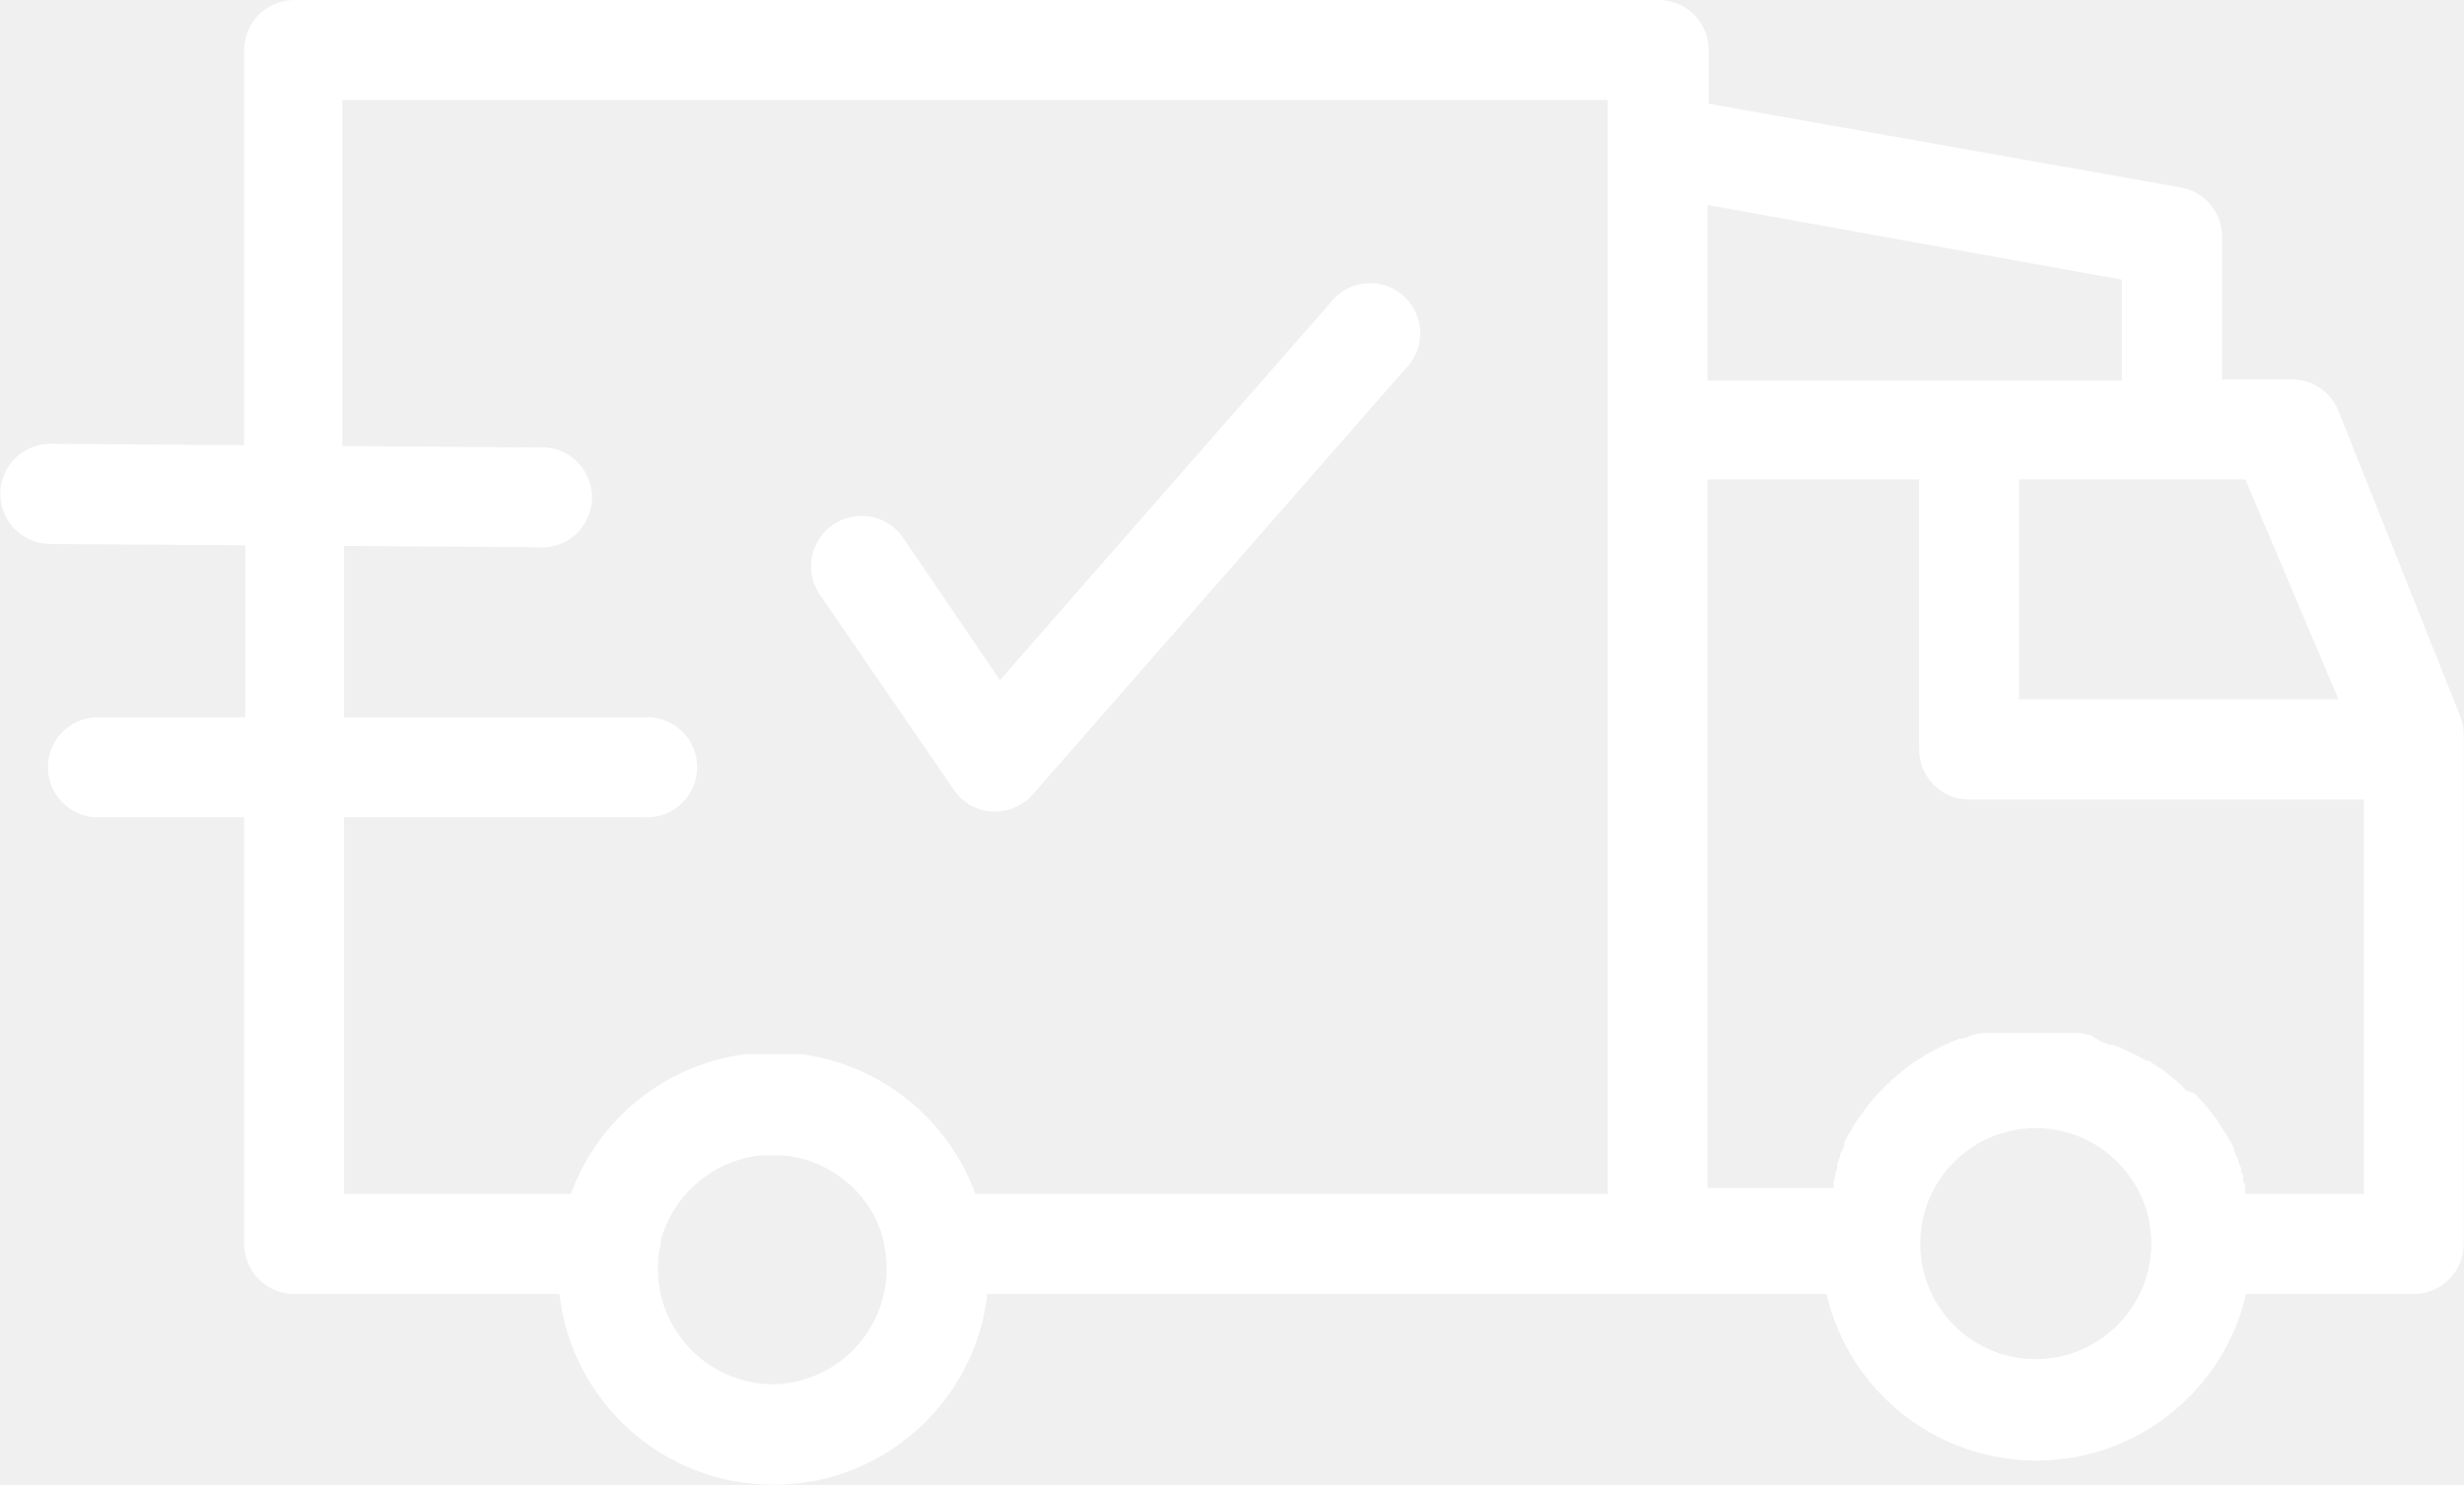
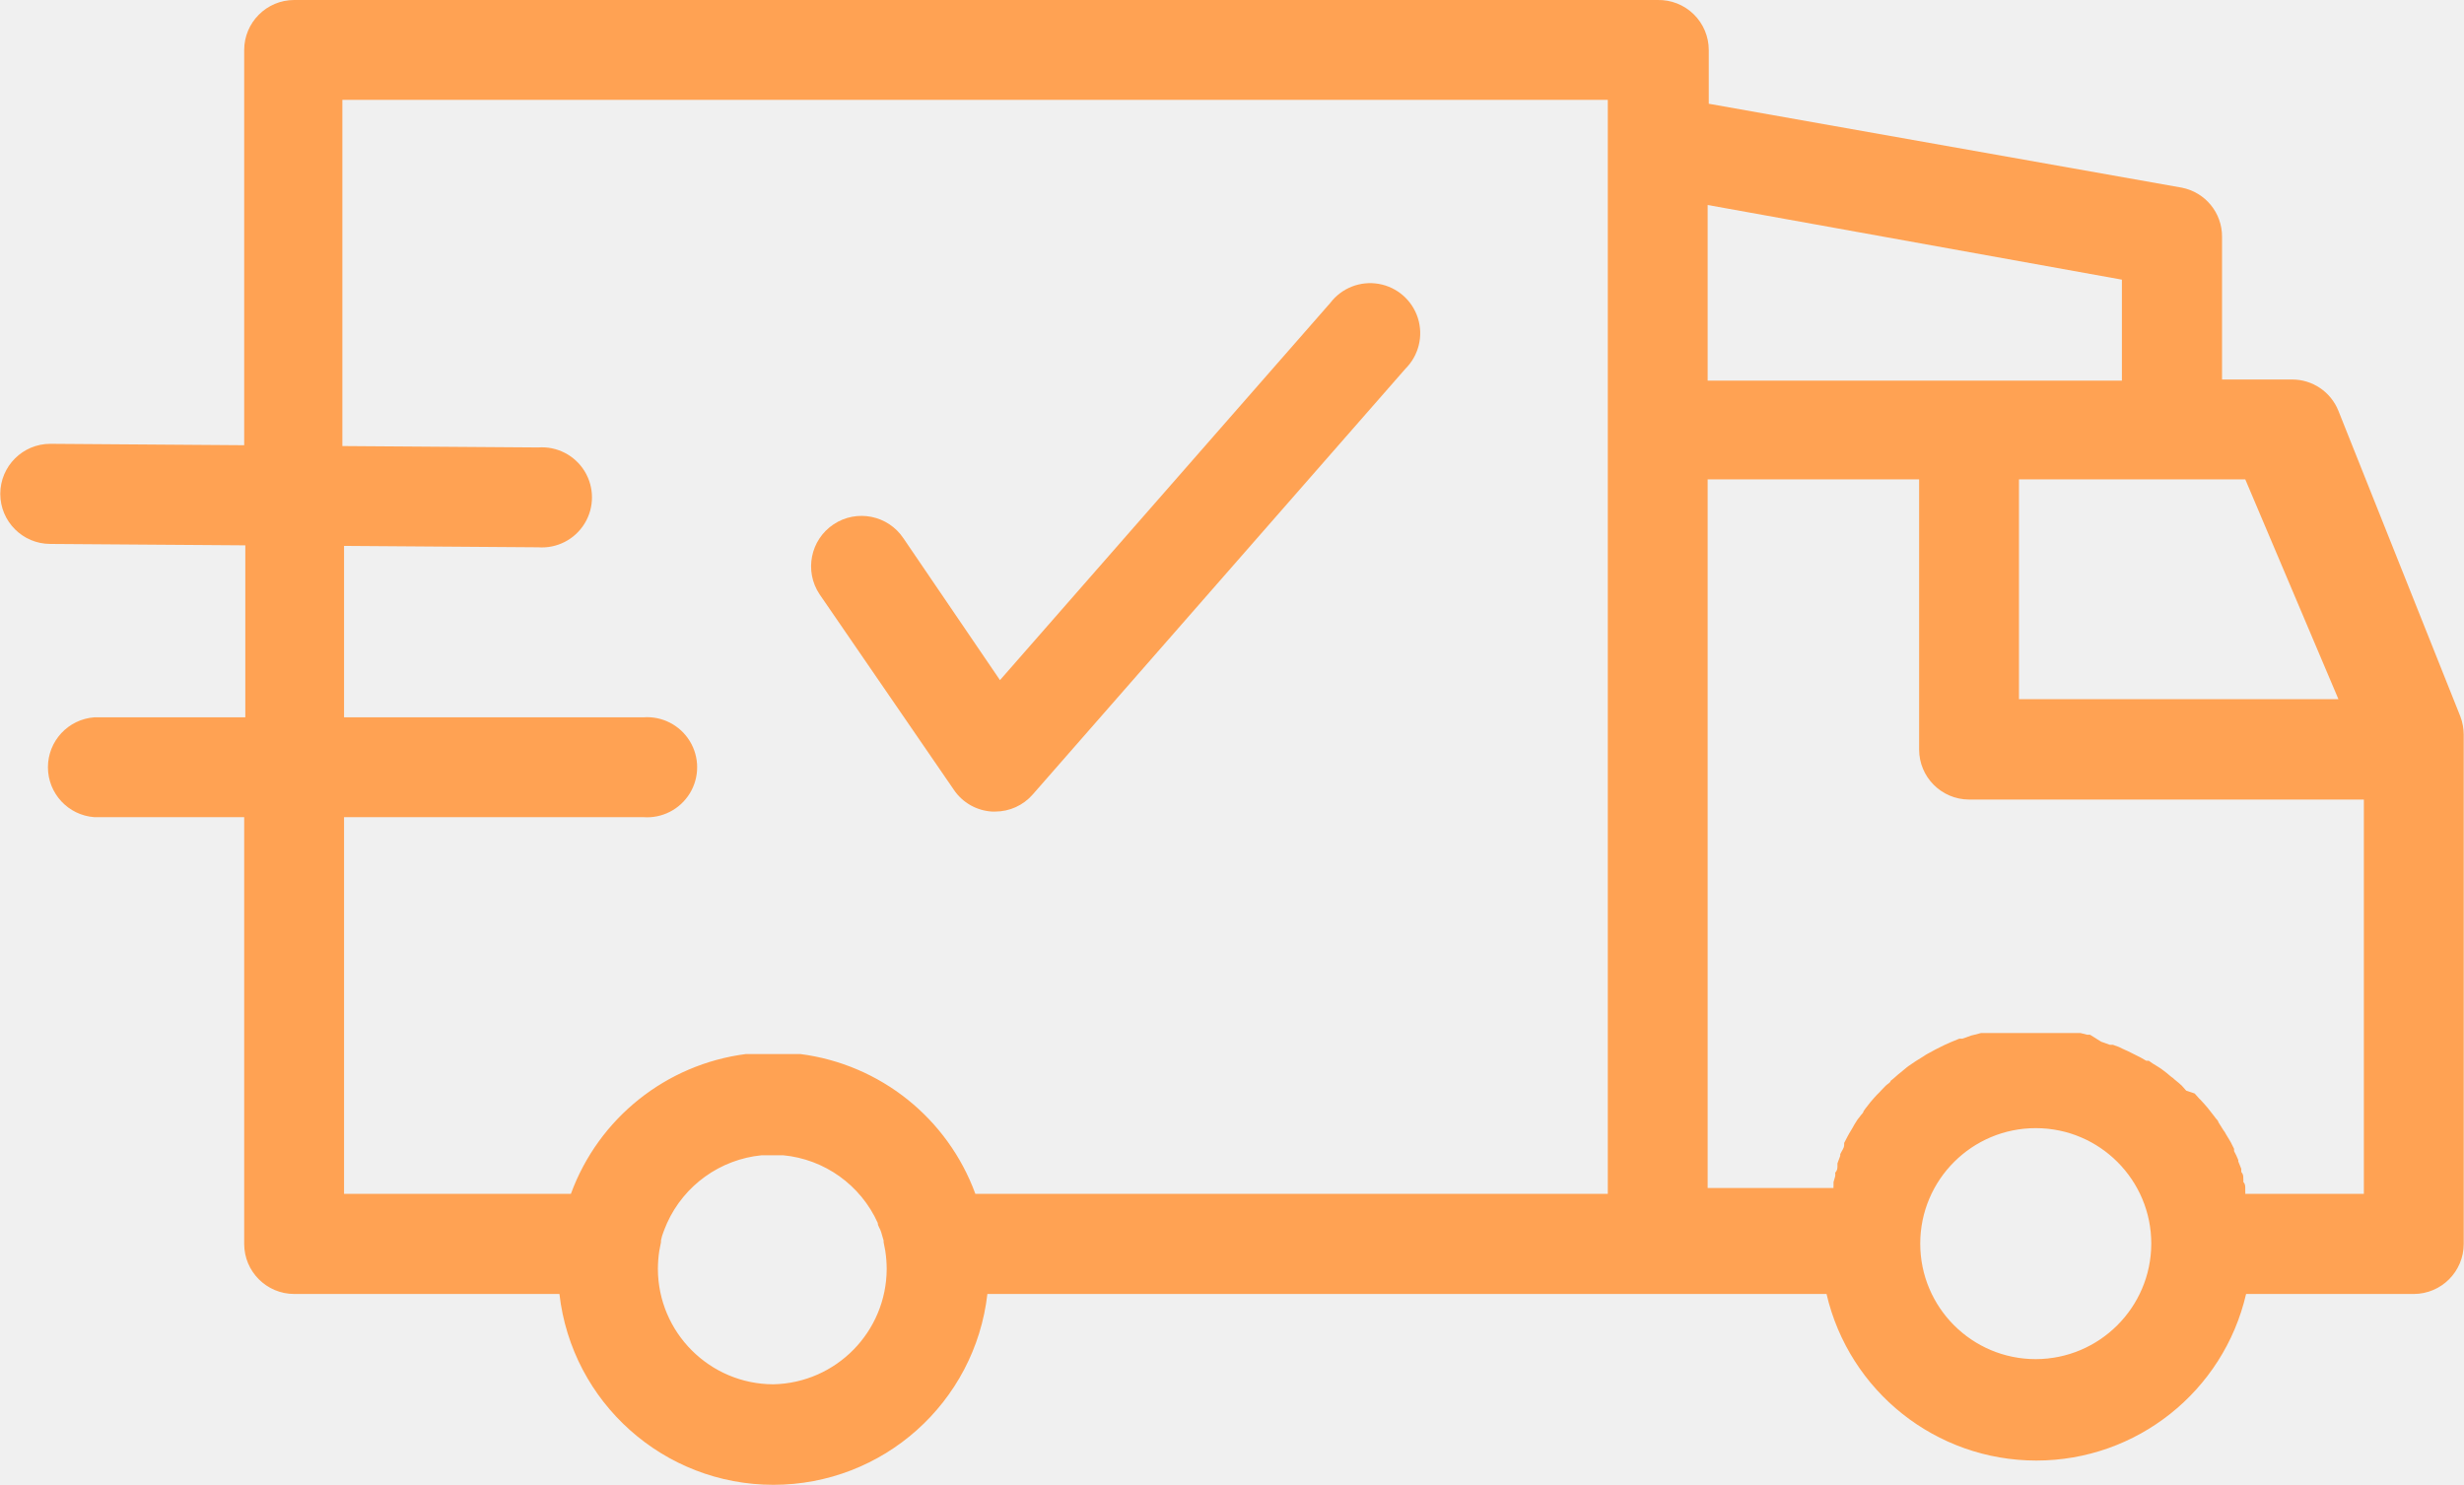
<svg xmlns="http://www.w3.org/2000/svg" viewBox="0 0 88.09 53.07">
  <defs>
-     <style>.cls-1{fill:#fff;}</style>
+     <style>.cls-1{fill:#ffa253;}</style>
  </defs>
  <g id="Layer_2" data-name="Layer 2">
    <g id="Layer_1-2" data-name="Layer 1">
      <path class="cls-1" d="M34.1,28.24a1.77,1.77,0,0,0,1.37.78h.11a1.78,1.78,0,0,0,1.34-.61L50.25,13.18a1.79,1.79,0,1,0-2.69-2.35L35.75,24.32,32.3,19.25a1.79,1.79,0,0,0-3,2Z" />
      <path class="cls-1" d="M1.77,19.45l7,.05v6.15H3.37a1.79,1.79,0,0,0,0,3.57H8.73V44.48a1.79,1.79,0,0,0,1.79,1.79H20a7.7,7.7,0,0,0,15.3,0h30a7.7,7.7,0,0,0,15,0h6a1.79,1.79,0,0,0,1.78-1.79V26.87s0-.05,0-.07,0,0,0-.06v-.46a1.88,1.88,0,0,0-.12-.66L83.6,14.69a1.78,1.78,0,0,0-1.66-1.12h-2.5V8.47A1.78,1.78,0,0,0,78,6.71l-16.91-3V1.79A1.79,1.79,0,0,0,59.26,0H10.52A1.79,1.79,0,0,0,8.73,1.79V15.92L1.8,15.87h0a1.79,1.79,0,0,0,0,3.58ZM27.65,49.5a4.14,4.14,0,0,1-4.13-4.13,4.37,4.37,0,0,1,.05-.64l.06-.31,0-.06a1.58,1.58,0,0,1,.09-.31s0,0,0,0,.08-.21.13-.32h0a4.16,4.16,0,0,1,3.38-2.42H28a4.14,4.14,0,0,1,3.38,2.42h0c0,.11.09.21.12.32l0,0,.09.31,0,.06.06.31a4.37,4.37,0,0,1,.05.64A4.14,4.14,0,0,1,27.65,49.5Zm45.13-.9a4.13,4.13,0,1,1,4.13-4.12A4.14,4.14,0,0,1,72.78,48.6Zm7.49-5.91a.31.31,0,0,0,0-.08l0-.13c0-.07,0-.14-.07-.22a.56.56,0,0,0,0-.12c0-.08,0-.15-.07-.23a.36.36,0,0,1,0-.11l-.11-.27,0-.05a3.13,3.13,0,0,0-.15-.32l0-.08-.12-.24-.06-.1-.12-.2a.41.41,0,0,0-.07-.11l-.12-.19-.07-.11c0-.06-.09-.12-.13-.19l-.07-.09-.18-.23,0,0c-.08-.09-.15-.18-.23-.26a.46.46,0,0,0-.07-.07l-.17-.19L78.16,39,78,38.82l-.1-.09-.17-.14a.39.39,0,0,0-.1-.08l-.18-.15-.09-.07a2.2,2.2,0,0,0-.25-.17l0,0a2.9,2.9,0,0,1-.29-.19l-.09,0-.21-.12-.12-.06-.2-.1-.12-.06-.2-.09-.12-.06-.22-.08-.11,0-.31-.11h0L74.72,37l-.1,0-.24-.06-.14,0-.22,0-.14,0-.23,0-.13,0-.25,0h-1l-.25,0-.13,0-.23,0-.14,0-.22,0-.14,0-.24,0-.1,0-.35.09h0l-.31.11-.11,0-.22.09-.12.05-.2.09-.12.06-.2.1-.11.06-.22.12-.09.06-.29.18,0,0-.25.17-.09.07-.18.15-.1.08-.17.15-.1.08c0,.06-.11.11-.16.16l-.09.09-.17.18-.07.07c-.08.08-.15.17-.23.26l0,0-.18.23-.07.1c0,.06-.09.12-.13.19l-.08.1-.12.19-.06.11-.12.2-.06.11-.12.23,0,.08c0,.1-.09.21-.14.32l0,.06-.1.27s0,.07,0,.11,0,.15-.08.22a.65.65,0,0,1,0,.13l-.06.21,0,.14a.19.19,0,0,0,0,.07H61.05V17.14h7.56V26.8a1.79,1.79,0,0,0,1.78,1.79H84.51v14.1ZM83.6,25H72.18V17.14h8.09ZM75.86,10v3.61H61.05V7.33ZM12.3,3.57H57.48V42.69H34.87a7.71,7.71,0,0,0-6.26-5h-.09l-.19,0-.19,0h-1l-.19,0-.19,0h-.09a7.71,7.71,0,0,0-6.26,5H12.3V29.22H23a1.79,1.79,0,1,0,0-3.57H12.3V19.52l6.94.05h0a1.79,1.79,0,1,0,0-3.57l-7-.05V3.57Z" />
    </g>
  </g>
</svg>
